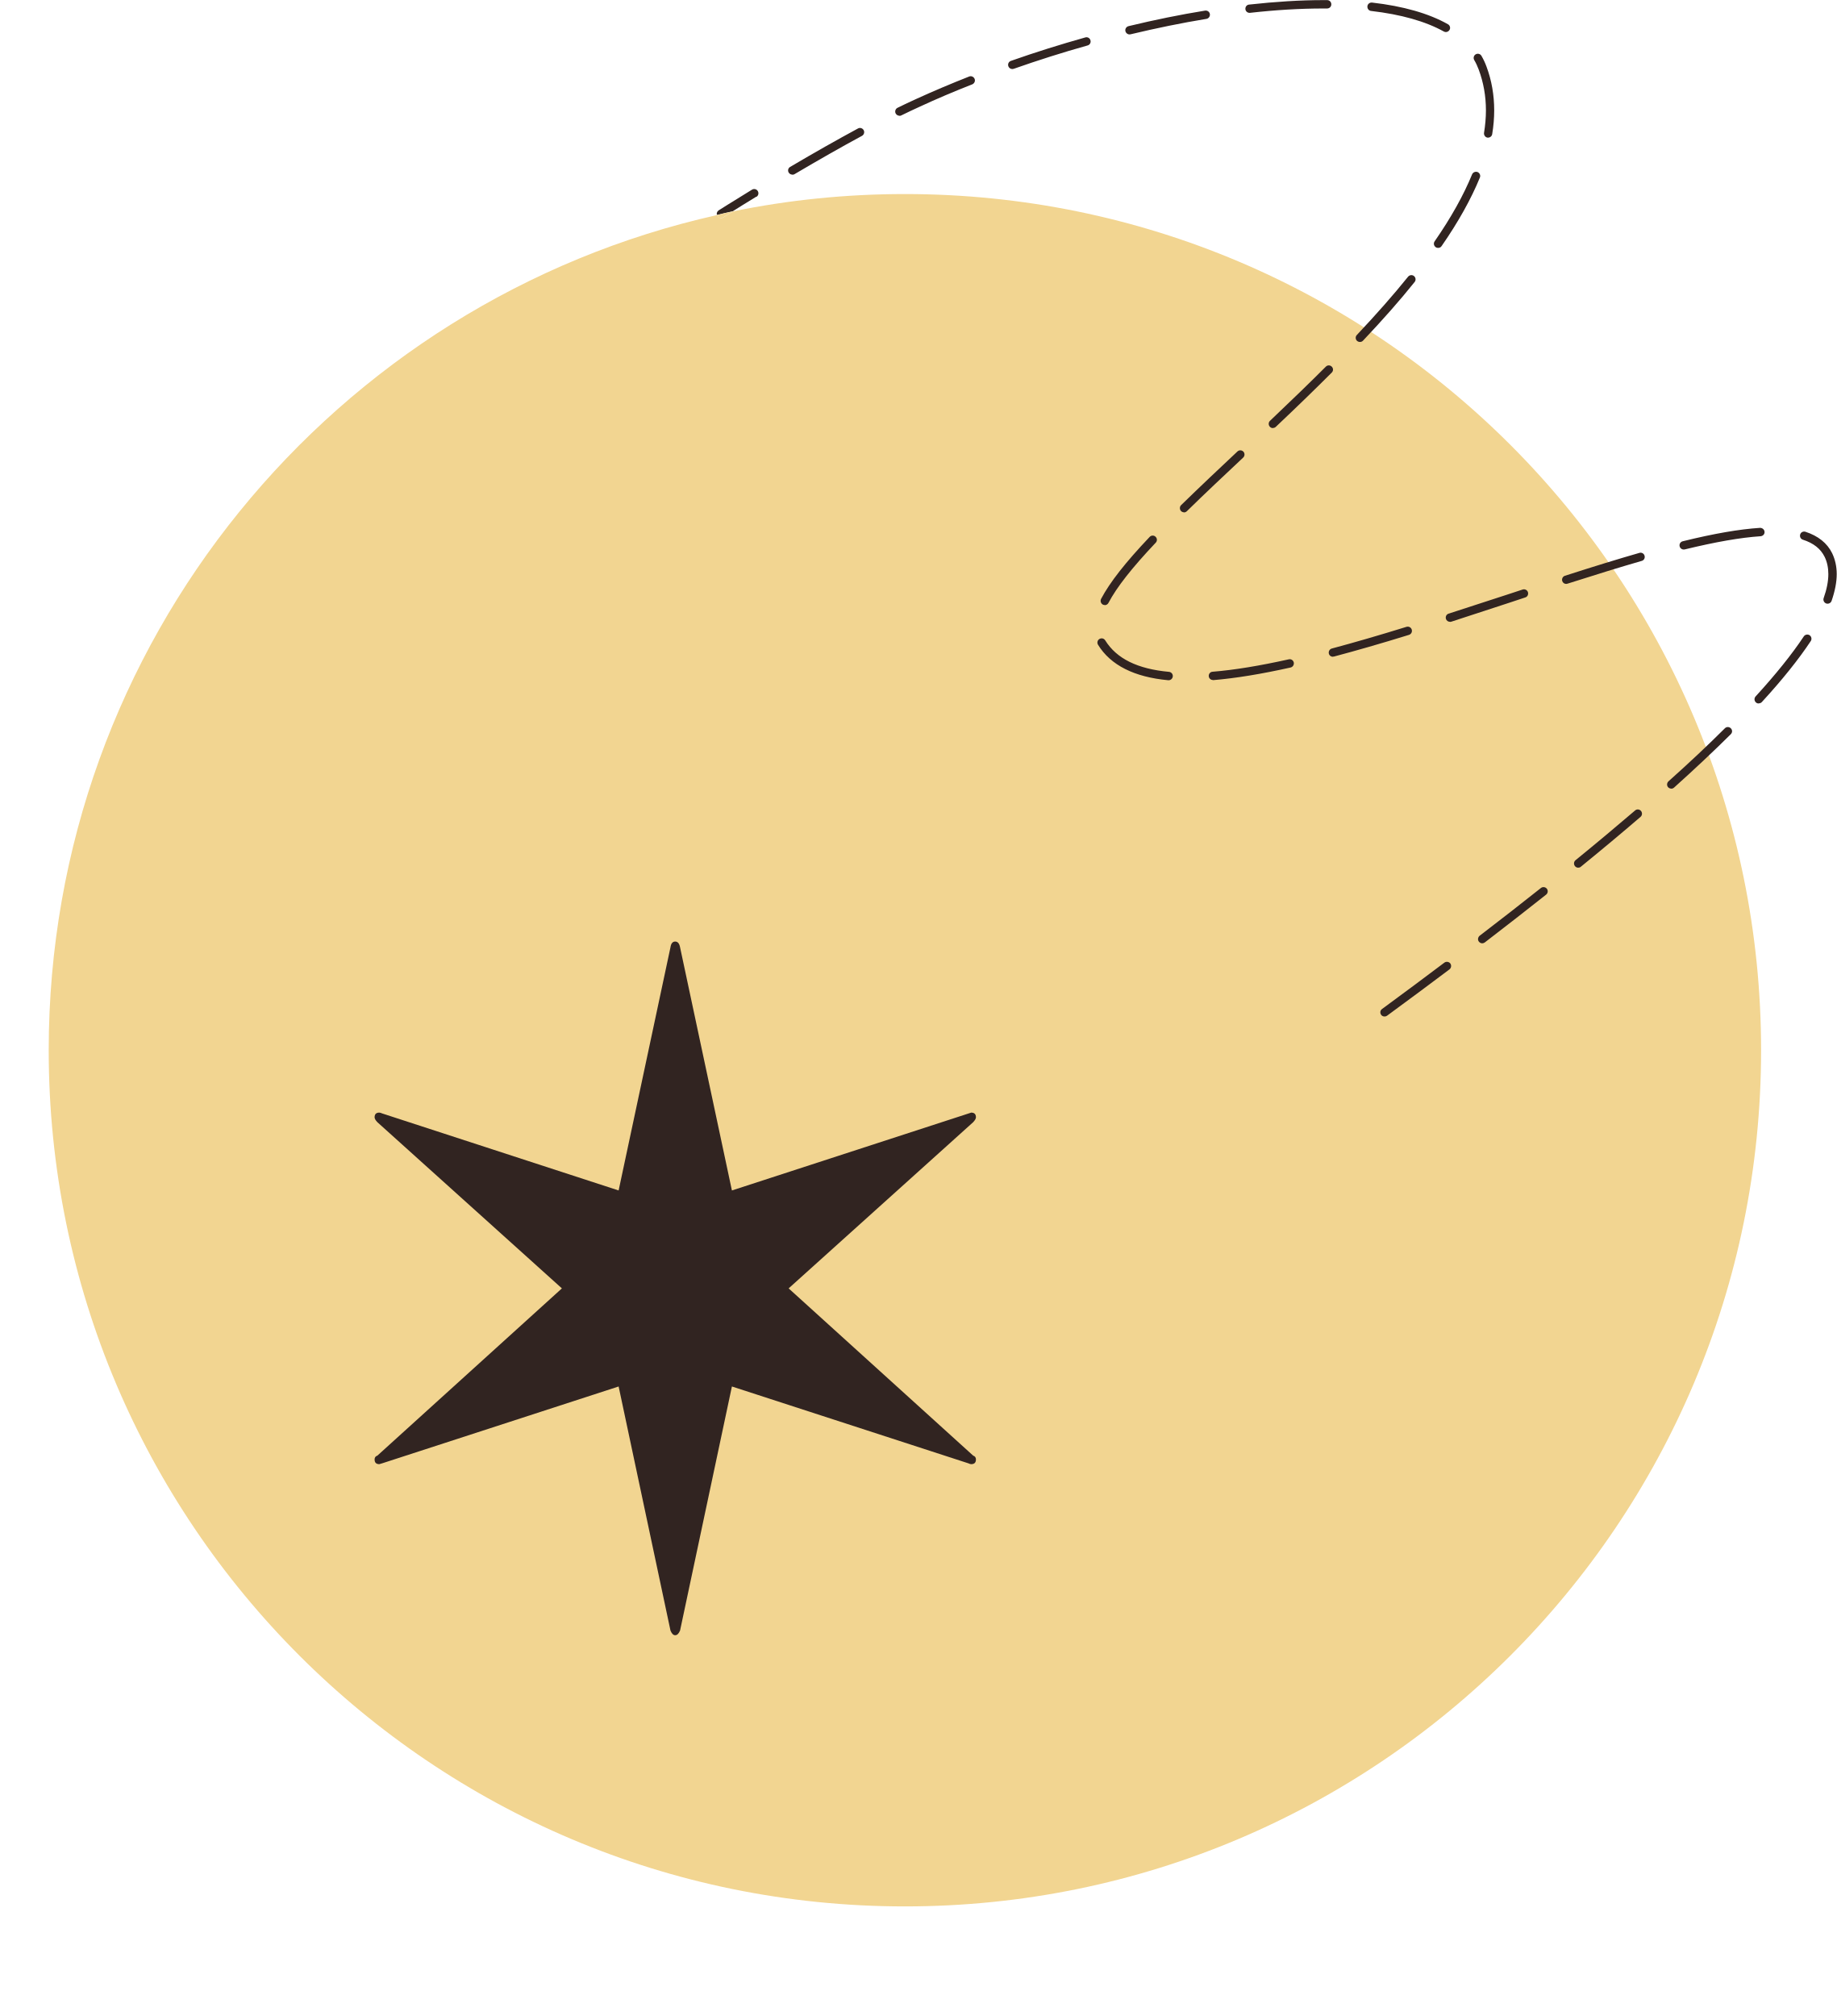
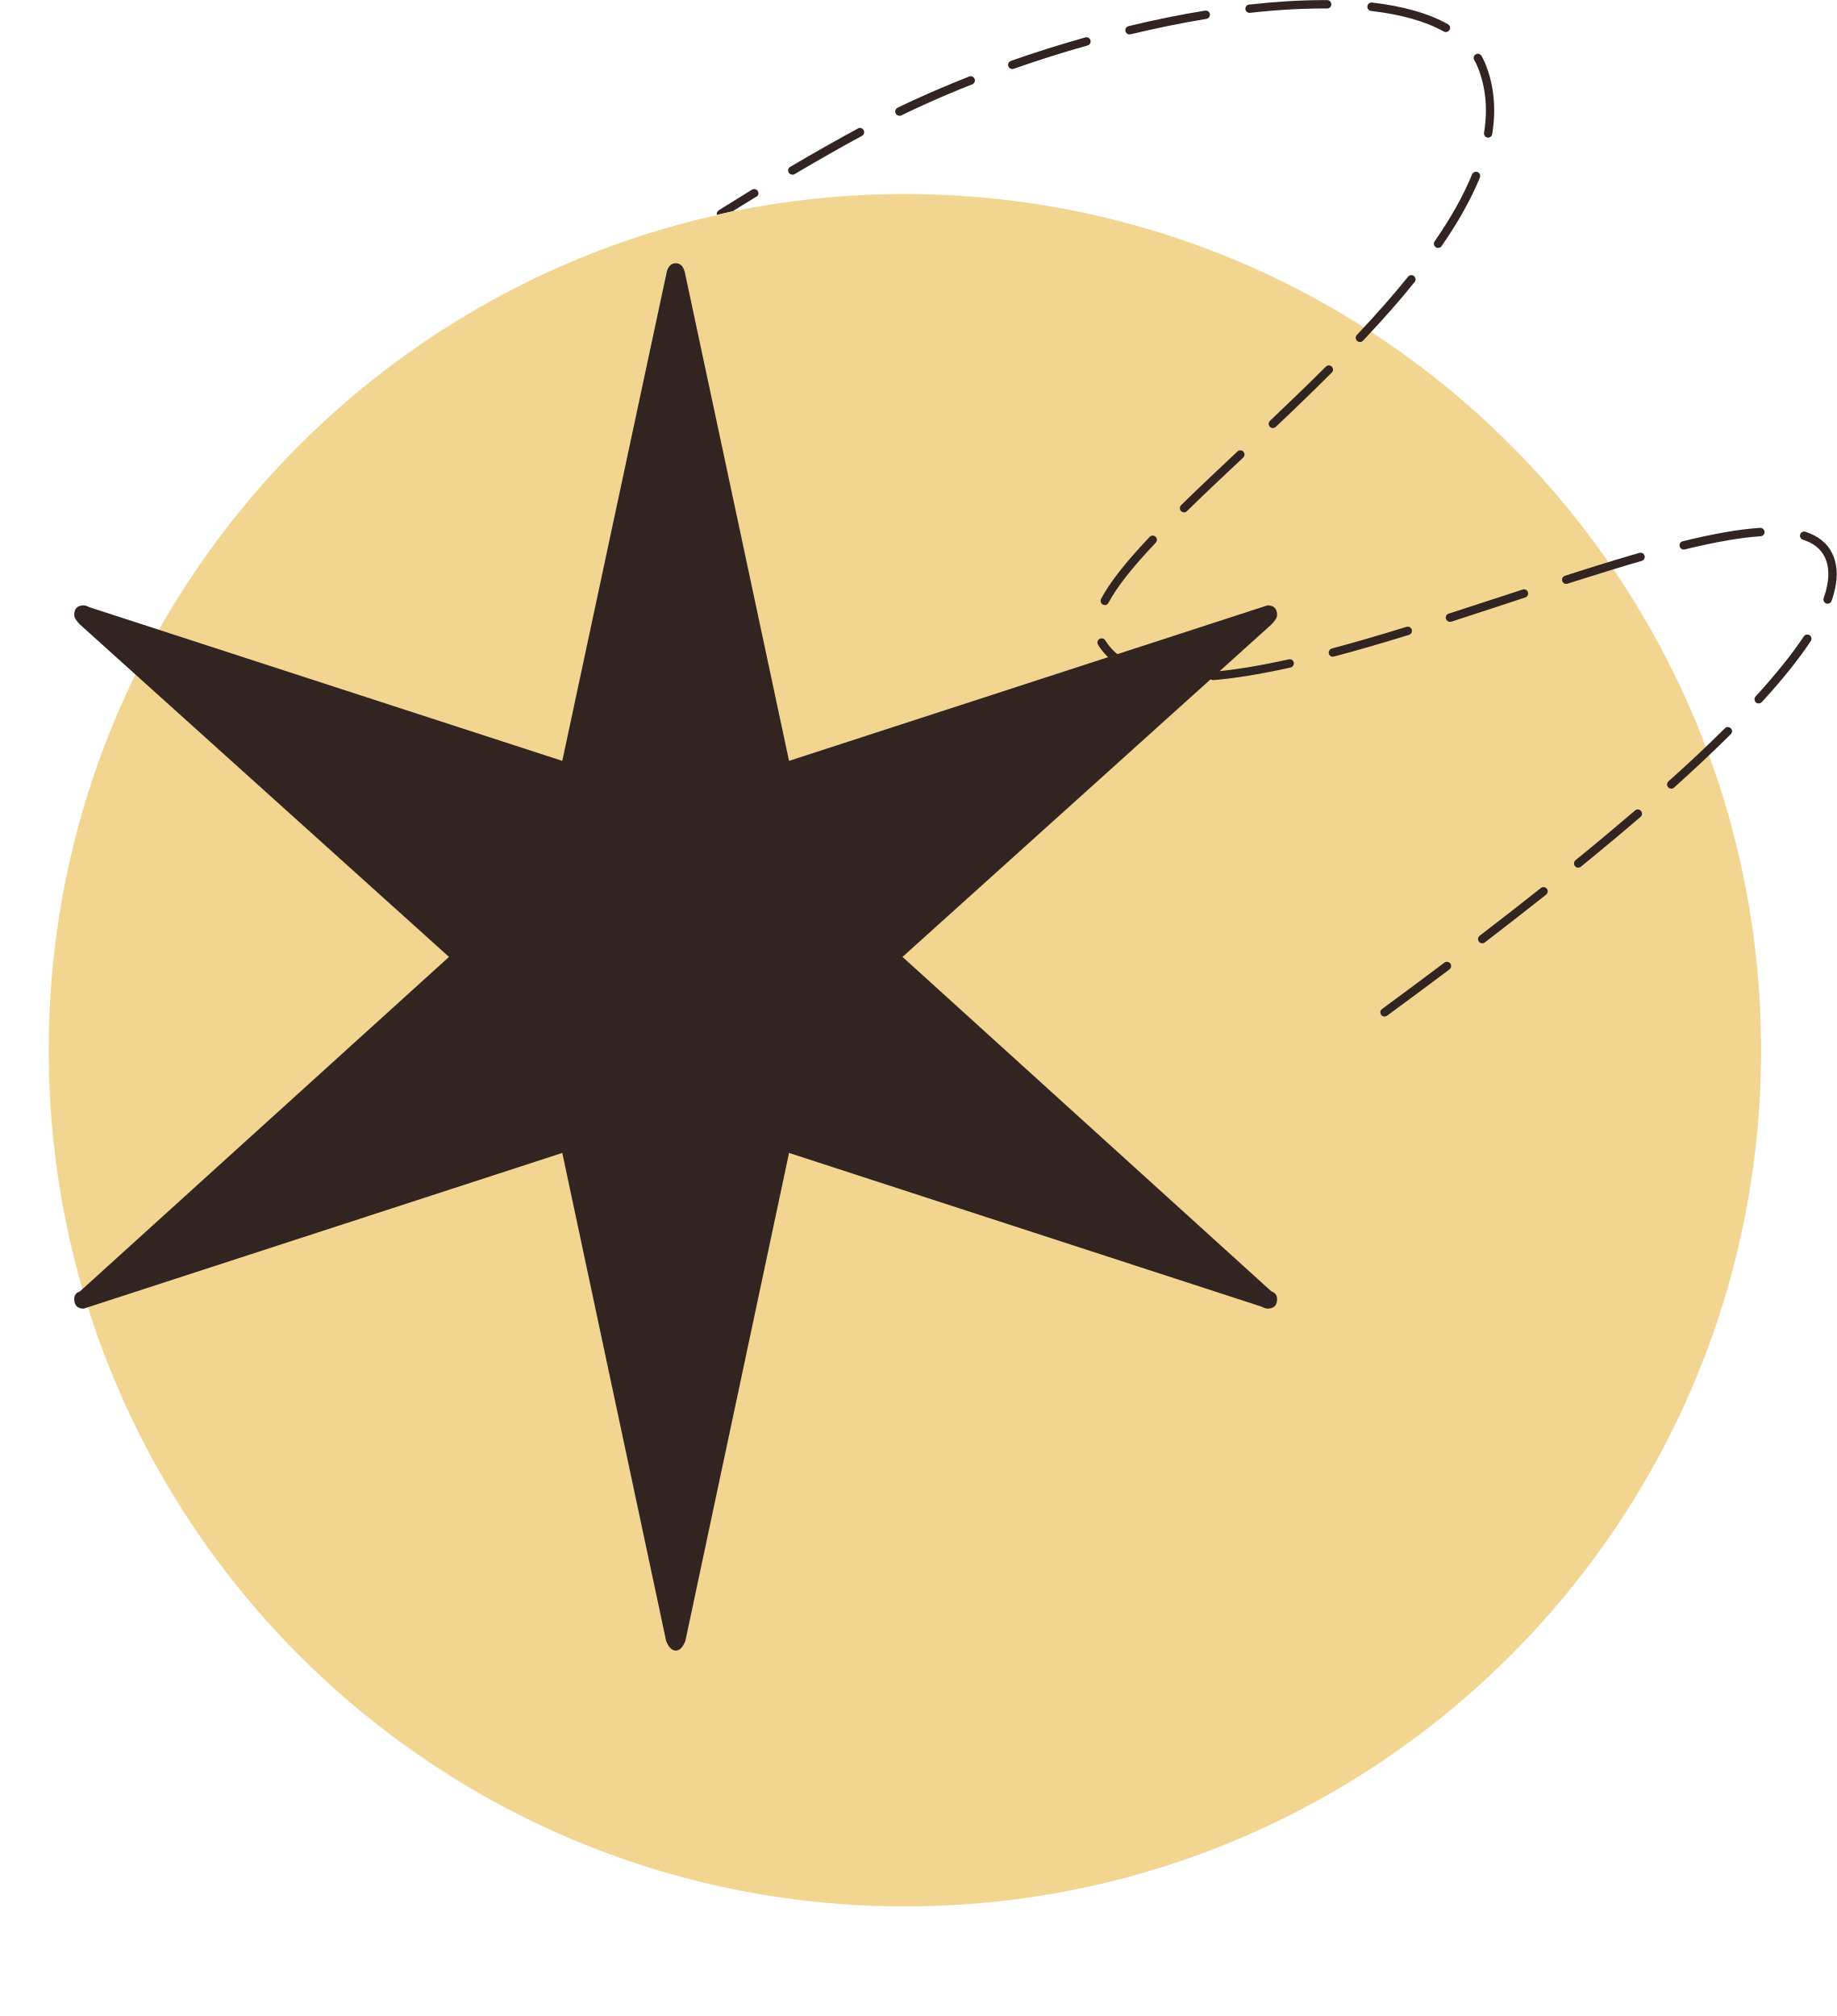
<svg xmlns="http://www.w3.org/2000/svg" id="Layer_1" data-name="Layer 1" viewBox="0 0 164.42 180.46">
  <defs>
    <style>
      .cls-1 {
        fill: #312421;
      }

      .cls-2 {
        fill: #f2d591;
      }

      #floral-element {
        transform-box: fill-box;
        transform-origin: center;
        animation: rotate-floral 120s linear infinite;
      }

      @keyframes rotate-floral {
        to {
          transform: rotate(360deg);
        }
      }
    </style>
  </defs>
  <g>
    <path class="cls-1" d="M67.71,17.62c.18-.11.23-.34.12-.52-.11-.18-.34-.23-.52-.12-1.81,1.11-2.98,1.85-2.98,1.85-.14.09-.2.26-.16.41.47-.11.94-.23,1.42-.33.51-.32,1.23-.77,2.1-1.3Z" />
    <g>
      <path class="cls-2" d="M81,17.37c-5.27,0-10.42.53-15.39,1.55-.55.34-.86.54-.86.54-.06.04-.13.06-.2.06-.12,0-.25-.06-.32-.17-.02-.03-.03-.07-.04-.1C29.95,26.91,4.36,57.46,4.36,94.01c0,42.33,34.31,76.64,76.64,76.64s76.64-34.31,76.64-76.64S123.33,17.37,81,17.37Z" />
      <path class="cls-2" d="M64.54,19.52c.07,0,.14-.02.2-.06,0,0,.32-.2.86-.54-.48.1-.95.22-1.42.33,0,.04.02.07.04.1.07.11.19.17.32.17Z" />
    </g>
  </g>
  <g id="floral-element">
-     <text class="cls-1" x="60.4" y="145" text-anchor="middle" font-family="serif" font-size="86">✶</text>
+     <text class="cls-1" x="60.4" y="145" text-anchor="middle" font-family="serif" font-size="172">✶</text>
  </g>
  <path class="cls-1" d="M123.93,90.99c-.12,0-.23-.05-.3-.15-.12-.17-.09-.4.08-.52,1.95-1.43,3.8-2.81,5.58-4.15.16-.12.4-.09.53.07.12.17.09.4-.07.53-1.78,1.34-3.64,2.72-5.59,4.15-.07.05-.14.07-.22.07ZM132.68,84.44c-.11,0-.22-.05-.3-.15-.13-.16-.09-.4.07-.53,1.93-1.48,3.76-2.9,5.48-4.27.16-.13.4-.1.53.06s.1.4-.06.53c-1.73,1.37-3.56,2.8-5.49,4.28-.07.05-.15.08-.23.08ZM141.27,77.67c-.11,0-.22-.05-.29-.14-.13-.16-.11-.4.05-.53,1.88-1.53,3.67-3.03,5.33-4.45.16-.14.39-.12.53.04.13.16.12.39-.04.53-1.66,1.43-3.46,2.93-5.35,4.47-.07.06-.15.08-.24.08ZM149.6,70.59c-.1,0-.21-.04-.28-.12-.14-.15-.12-.39.03-.53,1.86-1.66,3.56-3.26,5.05-4.75.15-.15.38-.14.53,0,.15.15.15.38,0,.53-1.51,1.5-3.21,3.1-5.08,4.78-.07.06-.16.1-.25.1ZM157.42,62.97c-.09,0-.18-.03-.25-.1-.15-.14-.16-.38-.02-.53,1.8-1.97,3.25-3.77,4.31-5.37.11-.17.35-.22.52-.11.17.11.22.35.11.52-1.08,1.63-2.55,3.47-4.38,5.46-.07.08-.17.12-.28.12ZM104.6,60.89s-.02,0-.03,0c-3.03-.28-5.15-1.34-6.28-3.17-.11-.18-.06-.41.12-.52.18-.11.41-.06.52.12,1.02,1.64,2.89,2.56,5.71,2.82.21.02.36.2.34.41-.02.19-.18.34-.37.34ZM108.57,60.87c-.19,0-.36-.15-.37-.34-.02-.21.14-.39.34-.4,1.97-.16,4.2-.53,6.82-1.11.21-.05.4.08.45.28.04.2-.08.4-.28.45-2.65.59-4.91.96-6.92,1.13-.01,0-.02,0-.03,0ZM119.31,58.79c-.17,0-.32-.11-.36-.28-.05-.2.07-.41.27-.46,1.98-.53,4.16-1.16,6.68-1.94.2-.06.41.05.47.25.06.2-.05.41-.25.47-2.52.78-4.72,1.41-6.71,1.94-.03,0-.07.01-.1.01ZM129.79,55.66c-.16,0-.31-.1-.36-.26-.06-.2.04-.41.24-.47,1.73-.56,3.45-1.12,5.17-1.68l1.46-.48c.19-.06.41.04.47.24s-.04.41-.24.47l-1.45.48c-1.71.56-3.45,1.13-5.17,1.69-.04.01-.08.02-.12.02ZM98.9,54.16c-.06,0-.12-.01-.18-.04-.18-.1-.25-.32-.16-.51.79-1.49,2.17-3.25,4.35-5.55.14-.15.38-.16.53-.01.15.14.16.38.01.53-2.1,2.22-3.49,3.98-4.23,5.39-.07.13-.2.2-.33.2ZM163.6,54.04s-.08,0-.13-.02c-.19-.07-.3-.28-.23-.48.28-.79.42-1.51.42-2.15,0-.57-.11-1.09-.33-1.54-.36-.73-.99-1.23-1.95-1.54-.2-.06-.3-.27-.24-.47.06-.2.27-.3.47-.24,1.14.37,1.95,1.02,2.39,1.92.27.56.41,1.19.41,1.87,0,.73-.16,1.53-.46,2.4-.05.15-.2.25-.35.25ZM140.2,52.27c-.16,0-.31-.1-.36-.26-.06-.2.05-.41.24-.47,2.67-.86,4.79-1.51,6.67-2.05.2-.06.41.06.46.26.06.2-.06.41-.26.46-1.87.54-3.99,1.19-6.65,2.04-.04.01-.08.02-.11.02ZM150.71,49.19c-.17,0-.32-.11-.36-.29-.05-.2.07-.4.28-.45,2.8-.69,5.06-1.08,6.92-1.2.2,0,.38.14.4.35s-.14.38-.35.4c-1.81.12-4.03.51-6.79,1.18-.03,0-.06.01-.09.01ZM105.99,45.86c-.1,0-.19-.04-.27-.11-.14-.15-.14-.39,0-.53,1.62-1.58,3.44-3.3,5.05-4.81.15-.14.39-.13.53.02.14.15.13.39-.02.53-1.61,1.51-3.43,3.22-5.04,4.8-.07.07-.17.11-.26.11ZM113.94,38.32c-.1,0-.2-.04-.27-.12-.14-.15-.14-.39.01-.53,1.98-1.88,3.57-3.42,5-4.85.15-.15.38-.15.53,0s.15.38,0,.53c-1.43,1.43-3.02,2.98-5.01,4.86-.07.07-.17.1-.26.1ZM121.73,30.61c-.09,0-.18-.03-.26-.1-.15-.14-.16-.38-.01-.53,1.76-1.87,3.26-3.57,4.58-5.21.13-.16.37-.19.53-.06.16.13.19.37.06.53-1.33,1.66-2.84,3.37-4.62,5.25-.07.08-.17.12-.27.12ZM128.72,22.19c-.07,0-.15-.02-.21-.07-.17-.12-.21-.35-.09-.52,1.47-2.12,2.59-4.13,3.35-5.99.08-.19.3-.28.49-.21.19.08.29.3.21.49-.78,1.91-1.93,3.98-3.43,6.14-.07.11-.19.16-.31.16ZM70.92,15.63c-.13,0-.25-.07-.32-.18-.11-.18-.05-.41.13-.51,2.2-1.3,4.24-2.45,6.07-3.44.18-.1.41-.03.51.15.1.18.03.41-.15.51-1.82.98-3.85,2.14-6.04,3.43-.06.04-.12.05-.19.05ZM133.21,12.32s-.04,0-.06,0c-.2-.03-.34-.23-.31-.43.11-.68.17-1.36.17-2.01,0-1.28-.22-2.51-.65-3.66-.11-.29-.24-.58-.4-.85-.1-.18-.04-.41.14-.51.18-.1.41-.04.51.14.18.31.33.63.45.96.46,1.23.69,2.55.69,3.92,0,.69-.06,1.41-.18,2.13-.03.18-.19.31-.37.31ZM80.51,10.36c-.14,0-.27-.08-.34-.21-.09-.19-.01-.41.17-.5.57-.28,1.13-.55,1.67-.79,1.53-.7,3.12-1.37,4.74-2.01.19-.08.41.02.49.21.08.19-.02.41-.21.49-1.61.63-3.19,1.3-4.7,2-.53.24-1.08.5-1.65.78-.05.03-.11.04-.17.04ZM90.61,6.18c-.15,0-.3-.1-.35-.25-.07-.2.03-.41.23-.48,2.18-.77,4.42-1.47,6.66-2.1.2-.06.41.06.46.26.06.2-.06.41-.26.46-2.22.62-4.45,1.33-6.61,2.09-.04.01-.08.02-.12.02ZM101.1,3.08c-.17,0-.32-.12-.36-.29-.05-.2.08-.4.28-.45,2.32-.56,4.62-1.03,6.85-1.39.21-.03.4.11.43.31.03.2-.11.4-.31.43-2.2.36-4.49.83-6.79,1.38-.03,0-.06.01-.09.01ZM129.42,2.87c-.06,0-.12-.02-.18-.05-1.64-.91-3.83-1.53-6.51-1.84-.21-.02-.35-.21-.33-.42.02-.2.2-.35.42-.33,2.79.32,5.07.97,6.79,1.94.18.1.25.33.14.51-.07.12-.2.19-.33.19ZM111.85,1.15c-.19,0-.35-.14-.37-.33-.02-.21.12-.39.33-.41,2.35-.26,4.58-.4,6.62-.4h.37c.21,0,.37.17.37.38,0,.21-.17.37-.38.37h-.37c-2.02,0-4.22.13-6.54.39-.01,0-.03,0-.04,0Z" />
</svg>
